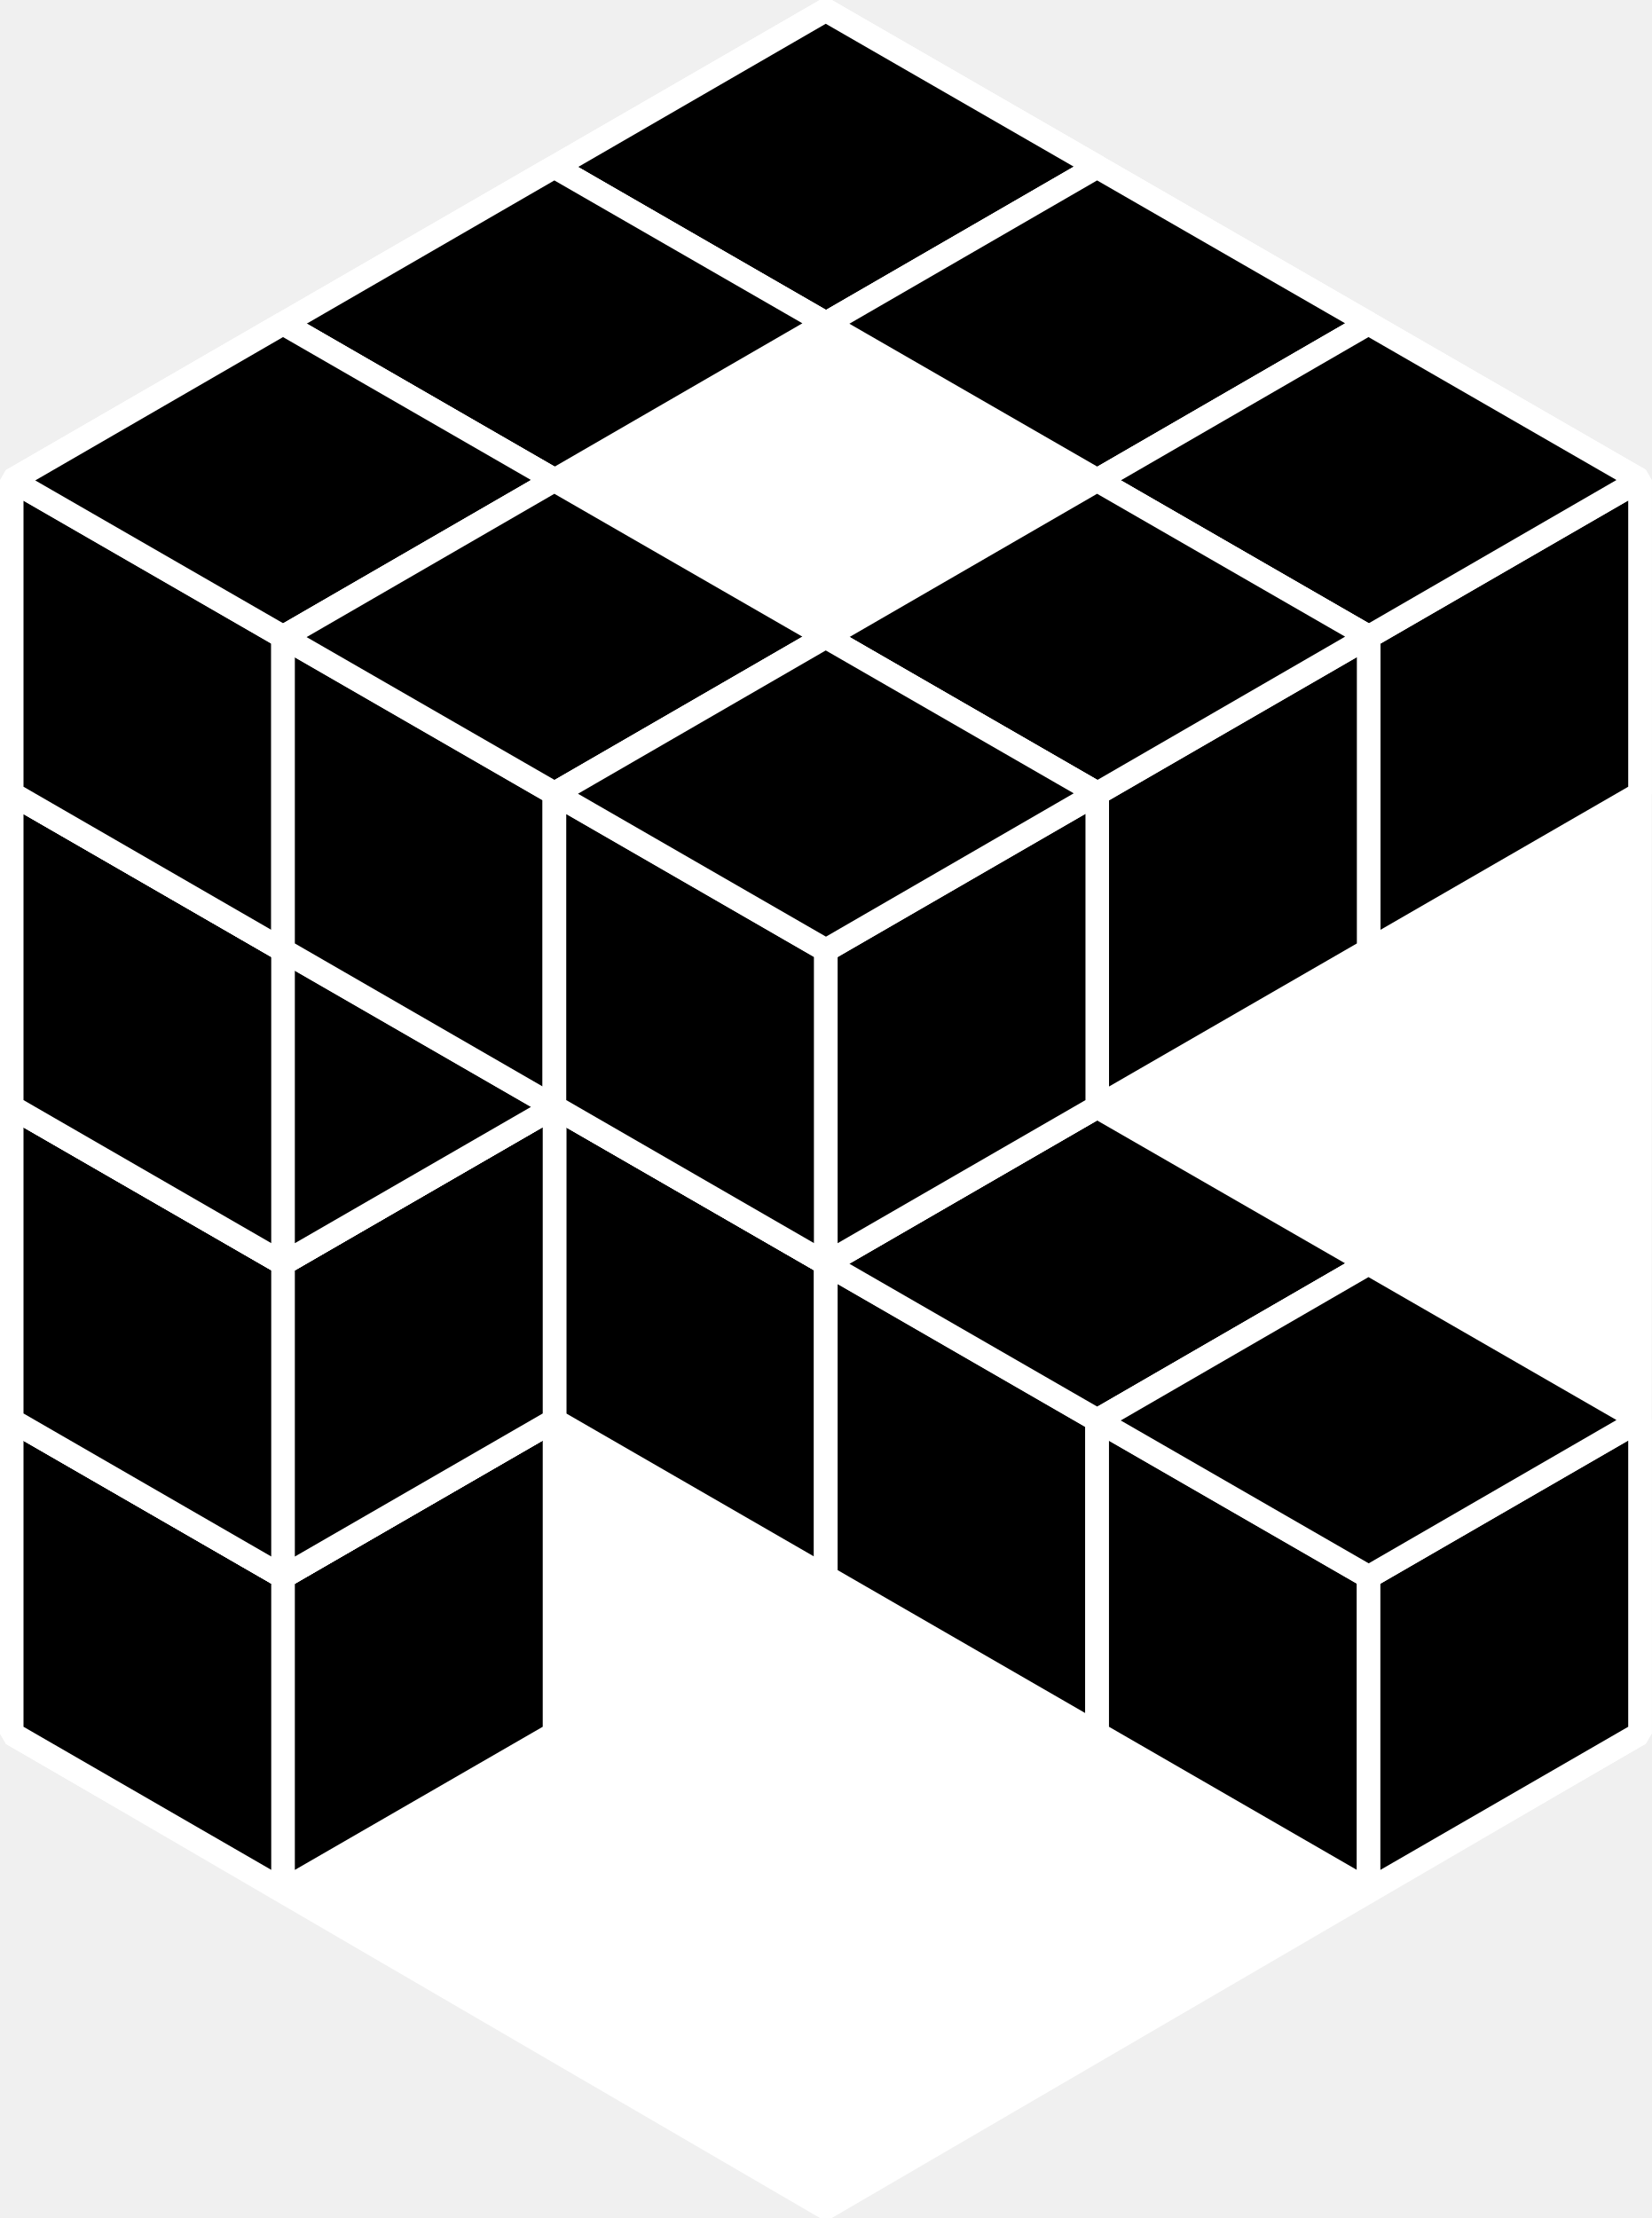
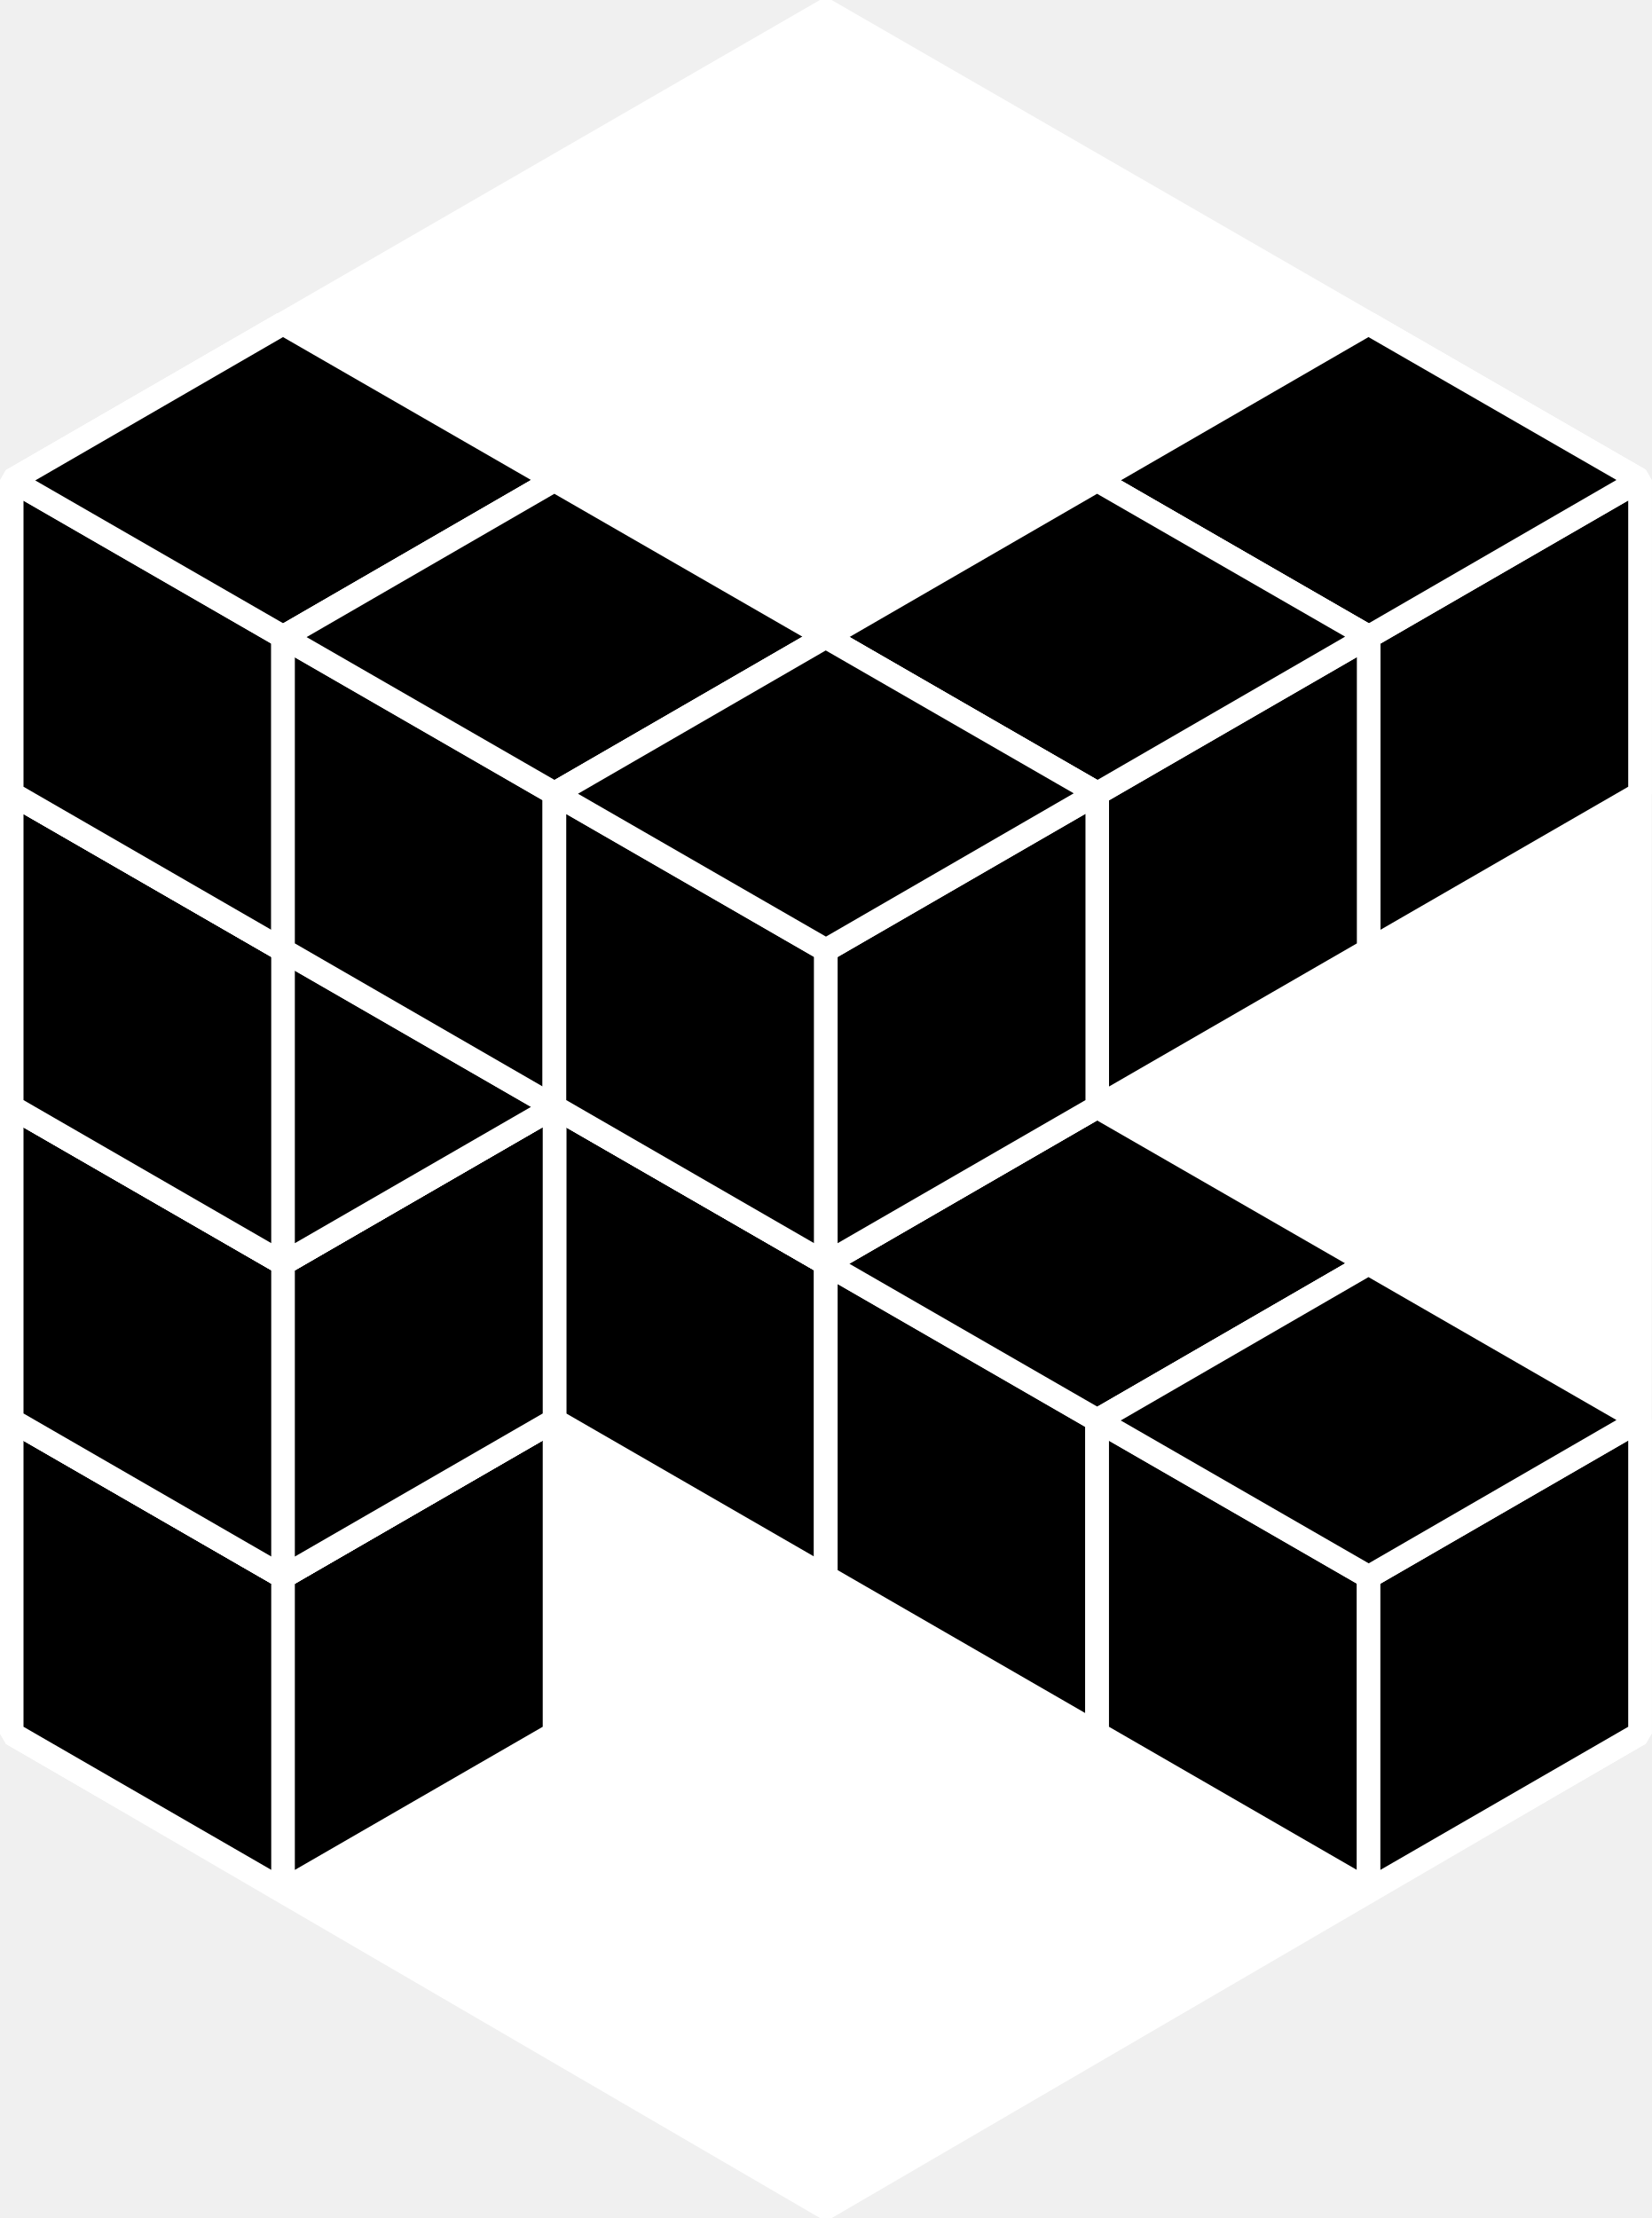
<svg xmlns="http://www.w3.org/2000/svg" viewBox="0 0 351.41 471.9">
  <defs>
    <style>.cls-1{fill:#fff;}.cls-1,.cls-2{stroke:#fff;stroke-linejoin:bevel;stroke-width:5px;}</style>
  </defs>
  <g id="Layer_2" data-name="Layer 2">
    <g id="Layer_3" data-name="Layer 3">
-       <polygon class="cls-1" points="348.91 102.12 348.91 368.78 175.71 469.74 2.5 368.83 2.5 102.22 175.68 2.17 348.91 102.12" />
+       <polygon class="cls-1" points="348.91 102.11 348.91 368.78 175.71 469.74 2.5 368.83 2.5 102.22 175.68 2.17 348.91 102.11" />
      <polygon class="cls-2" points="175.68 268.83 233.44 302.12 175.73 335.5 117.97 302.22 175.68 268.83" />
-       <polygon class="cls-2" points="175.71 268.83 233.44 302.17 233.44 235.5 175.71 202.17 175.71 268.83" />
-       <polygon class="cls-2" points="117.97 235.5 175.71 202.17 175.71 268.83 117.97 302.17 117.97 235.5" />
+       <polygon class="cls-2" points="175.71 268.83 233.44 302.17 233.44 235.5 175.71 202.16 175.71 268.83" />
+       <polygon class="cls-2" points="117.97 235.5 175.71 202.16 175.71 268.83 117.97 302.17 117.97 235.5" />
      <polygon class="cls-2" points="117.97 302.17 175.71 335.5 175.71 268.83 117.97 235.5 117.97 302.17" />
      <polygon class="cls-2" points="175.71 268.83 233.44 235.5 233.44 302.17 175.71 335.5 175.71 268.83" />
-       <polygon class="cls-2" points="175.68 202.17 233.44 235.45 175.73 268.83 117.97 235.55 175.68 202.17" />
+       <polygon class="cls-2" points="175.68 202.16 233.44 235.45 175.73 268.83 117.97 235.55 175.68 202.16" />
      <polygon class="cls-2" points="233.41 302.17 291.18 335.45 233.47 368.83 175.71 335.55 233.41 302.17" />
      <polygon class="cls-2" points="233.44 302.17 291.18 335.5 291.18 268.83 233.44 235.5 233.44 302.17" />
      <polygon class="cls-2" points="175.71 268.83 233.44 235.5 233.44 302.17 175.71 335.5 175.71 268.83" />
      <polygon class="cls-2" points="175.71 335.5 233.44 368.83 233.44 302.17 175.71 268.83 175.71 335.5" />
      <polygon class="cls-2" points="233.44 302.17 291.18 268.83 291.18 335.5 233.44 368.83 233.44 302.17" />
      <polygon class="cls-2" points="233.41 235.5 291.18 268.78 233.47 302.17 175.71 268.88 233.41 235.5" />
      <polygon class="cls-2" points="291.15 335.5 348.91 368.78 291.2 402.17 233.44 368.88 291.15 335.5" />
      <polygon class="cls-2" points="291.18 335.5 348.91 368.83 348.91 302.17 291.18 268.83 291.18 335.5" />
      <polygon class="cls-2" points="233.44 302.17 291.18 268.83 291.18 335.5 233.44 368.83 233.44 302.17" />
      <polygon class="cls-2" points="233.44 368.83 291.18 402.17 291.18 335.5 233.44 302.17 233.44 368.83" />
      <polygon class="cls-2" points="291.18 335.5 348.91 302.17 348.91 368.83 291.18 402.17 291.18 335.5" />
      <polygon class="cls-2" points="291.15 268.83 348.91 302.12 291.2 335.5 233.44 302.22 291.15 268.83" />
-       <polygon class="cls-2" points="175.68 68.83 233.44 102.12 175.73 135.5 117.97 102.22 175.68 68.83" />
-       <polygon class="cls-2" points="175.71 68.83 233.44 102.17 233.44 35.5 175.71 2.17 175.71 68.83" />
-       <polygon class="cls-2" points="117.97 35.5 175.71 2.17 175.71 68.83 117.97 102.17 117.97 35.5" />
-       <polygon class="cls-2" points="117.97 102.17 175.71 135.5 175.71 68.83 117.97 35.5 117.97 102.17" />
-       <polygon class="cls-2" points="175.71 68.83 233.44 35.5 233.44 102.17 175.71 135.5 175.71 68.83" />
-       <polygon class="cls-2" points="175.68 2.17 233.44 35.45 175.73 68.83 117.97 35.55 175.68 2.17" />
-       <polygon class="cls-2" points="117.94 102.17 175.71 135.45 118 168.83 60.23 135.55 117.94 102.17" />
-       <polygon class="cls-2" points="117.97 102.17 175.71 135.5 175.71 68.83 117.97 35.5 117.97 102.17" />
-       <polygon class="cls-2" points="60.23 68.83 117.97 35.5 117.97 102.17 60.23 135.5 60.23 68.83" />
-       <polygon class="cls-2" points="60.23 135.5 117.97 168.83 117.97 102.17 60.23 68.83 60.23 135.5" />
-       <polygon class="cls-1" points="117.97 102.17 175.71 68.83 175.71 135.5 117.97 168.83 117.97 102.17" />
-       <polygon class="cls-2" points="117.94 35.5 175.71 68.78 118 102.17 60.23 68.88 117.94 35.5" />
-       <polygon class="cls-2" points="233.41 102.17 291.18 135.45 233.47 168.83 175.71 135.55 233.41 102.17" />
-       <polygon class="cls-2" points="233.44 102.17 291.18 135.5 291.18 68.83 233.44 35.5 233.44 102.17" />
-       <polygon class="cls-2" points="175.71 68.83 233.44 35.5 233.44 102.17 175.71 135.5 175.71 68.83" />
-       <polygon class="cls-1" points="175.71 135.5 233.44 168.83 233.44 102.17 175.71 68.83 175.71 135.5" />
-       <polygon class="cls-2" points="233.44 102.17 291.18 68.83 291.18 135.5 233.44 168.83 233.44 102.17" />
-       <polygon class="cls-2" points="233.41 35.5 291.18 68.78 233.47 102.17 175.71 68.88 233.41 35.5" />
      <polygon class="cls-2" points="60.21 335.5 117.97 368.78 60.26 402.17 2.5 368.88 60.21 335.5" />
      <polygon class="cls-2" points="60.23 335.5 117.97 368.83 117.97 302.17 60.23 268.83 60.23 335.5" />
      <polygon class="cls-2" points="2.5 302.17 60.23 268.83 60.23 335.5 2.5 368.83 2.5 302.17" />
      <polygon class="cls-2" points="2.5 368.83 60.23 402.17 60.23 335.5 2.5 302.17 2.5 368.83" />
      <polygon class="cls-2" points="60.23 335.5 117.97 302.17 117.97 368.83 60.23 402.17 60.23 335.5" />
      <polygon class="cls-2" points="60.21 268.83 117.97 302.12 60.26 335.5 2.5 302.22 60.21 268.83" />
-       <polygon class="cls-2" points="291.15 135.5 348.91 168.78 291.2 202.17 233.44 168.88 291.15 135.5" />
+       <polygon class="cls-2" points="291.15 135.5 348.91 168.78 291.2 202.16 233.44 168.88 291.15 135.5" />
      <polygon class="cls-2" points="291.18 135.5 348.91 168.83 348.91 102.17 291.18 68.83 291.18 135.5" />
      <polygon class="cls-2" points="233.44 102.17 291.18 68.83 291.18 135.5 233.44 168.83 233.44 102.17" />
-       <polygon class="cls-2" points="233.44 168.83 291.18 202.17 291.18 135.5 233.44 102.17 233.44 168.83" />
-       <polygon class="cls-2" points="291.18 135.5 348.91 102.17 348.91 168.83 291.18 202.17 291.18 135.5" />
-       <polygon class="cls-2" points="291.15 68.83 348.91 102.12 291.2 135.5 233.44 102.22 291.15 68.83" />
+       <polygon class="cls-2" points="233.44 168.83 291.18 202.16 291.18 135.5 233.44 102.17 233.44 168.83" />
+       <polygon class="cls-2" points="291.18 135.5 348.91 102.17 348.91 168.83 291.18 202.16 291.18 135.5" />
+       <polygon class="cls-2" points="291.15 68.83 348.91 102.11 291.2 135.5 233.44 102.22 291.15 68.83" />
      <polygon class="cls-2" points="60.21 268.83 117.97 302.12 60.26 335.5 2.5 302.22 60.21 268.83" />
-       <polygon class="cls-2" points="60.23 268.83 117.97 302.17 117.97 235.5 60.23 202.17 60.23 268.83" />
-       <polygon class="cls-2" points="2.5 235.5 60.23 202.17 60.23 268.83 2.5 302.17 2.5 235.5" />
+       <polygon class="cls-2" points="60.23 268.83 117.97 302.17 117.97 235.5 60.23 202.16 60.23 268.83" />
+       <polygon class="cls-2" points="2.5 235.5 60.23 202.16 60.23 268.83 2.5 302.17 2.5 235.5" />
      <polygon class="cls-2" points="2.5 302.17 60.23 335.5 60.23 268.83 2.5 235.5 2.5 302.17" />
      <polygon class="cls-2" points="60.23 268.83 117.97 235.5 117.97 302.17 60.23 335.5 60.23 268.83" />
-       <polygon class="cls-2" points="60.21 202.17 117.97 235.45 60.26 268.83 2.5 235.55 60.21 202.17" />
-       <polygon class="cls-2" points="60.21 202.17 117.97 235.45 60.26 268.83 2.5 235.55 60.21 202.17" />
-       <polygon class="cls-2" points="60.23 202.17 117.97 235.5 117.97 168.83 60.23 135.5 60.23 202.17" />
-       <polygon class="cls-2" points="2.5 168.83 60.23 135.5 60.23 202.17 2.5 235.5 2.5 168.83" />
-       <polygon class="cls-2" points="2.5 235.5 60.23 268.83 60.23 202.17 2.5 168.83 2.5 235.5" />
-       <polygon class="cls-2" points="60.23 202.17 117.97 168.83 117.97 235.5 60.23 268.83 60.23 202.17" />
-       <polygon class="cls-2" points="60.21 135.5 117.97 168.78 60.26 202.17 2.5 168.88 60.21 135.5" />
-       <polygon class="cls-2" points="60.21 135.5 117.97 168.78 60.26 202.17 2.5 168.88 60.21 135.5" />
+       <polygon class="cls-2" points="60.21 202.16 117.97 235.45 60.26 268.83 2.5 235.55 60.21 202.16" />
+       <polygon class="cls-2" points="60.21 202.16 117.97 235.45 60.26 268.83 2.5 235.55 60.21 202.16" />
+       <polygon class="cls-2" points="60.23 202.16 117.97 235.5 117.97 168.83 60.23 135.5 60.23 202.16" />
+       <polygon class="cls-2" points="2.5 168.83 60.23 135.5 60.23 202.16 2.5 235.5 2.5 168.83" />
+       <polygon class="cls-2" points="2.5 235.5 60.23 268.83 60.23 202.16 2.5 168.83 2.5 235.5" />
+       <polygon class="cls-2" points="60.23 202.16 117.97 168.83 117.97 235.5 60.23 268.83 60.23 202.16" />
+       <polygon class="cls-2" points="60.21 135.5 117.97 168.78 60.26 202.16 2.5 168.88 60.21 135.5" />
+       <polygon class="cls-2" points="60.21 135.5 117.97 168.78 60.26 202.16 2.5 168.88 60.21 135.5" />
      <polygon class="cls-2" points="60.23 135.5 117.97 168.83 117.97 102.17 60.23 68.83 60.23 135.5" />
      <polygon class="cls-2" points="2.5 102.17 60.23 68.83 60.23 135.5 2.5 168.83 2.5 102.17" />
-       <polygon class="cls-2" points="2.5 168.83 60.23 202.17 60.23 135.5 2.5 102.17 2.5 168.83" />
-       <polygon class="cls-2" points="60.23 135.5 117.97 102.17 117.97 168.83 60.23 202.17 60.23 135.5" />
-       <polygon class="cls-2" points="60.21 68.83 117.97 102.12 60.26 135.5 2.5 102.22 60.21 68.83" />
+       <polygon class="cls-2" points="2.5 168.83 60.23 202.16 60.23 135.5 2.5 102.17 2.5 168.83" />
+       <polygon class="cls-2" points="60.23 135.5 117.97 102.17 117.97 168.83 60.23 202.16 60.23 135.5" />
+       <polygon class="cls-2" points="60.21 68.83 117.97 102.11 60.26 135.5 2.5 102.22 60.21 68.83" />
      <polygon class="cls-2" points="117.94 168.83 175.71 202.12 118 235.5 60.23 202.22 117.94 168.83" />
-       <polygon class="cls-2" points="117.97 168.83 175.71 202.17 175.71 135.5 117.97 102.17 117.97 168.83" />
-       <polygon class="cls-2" points="60.23 135.5 117.97 102.17 117.97 168.83 60.23 202.17 60.23 135.5" />
-       <polygon class="cls-2" points="60.23 202.17 117.97 235.5 117.97 168.83 60.23 135.5 60.23 202.17" />
-       <polygon class="cls-2" points="117.97 168.83 175.71 135.5 175.71 202.17 117.97 235.5 117.97 168.83" />
+       <polygon class="cls-2" points="117.97 168.83 175.71 202.16 175.71 135.5 117.97 102.17 117.97 168.83" />
+       <polygon class="cls-2" points="60.23 135.5 117.97 102.17 117.97 168.83 60.23 202.16 60.23 135.5" />
+       <polygon class="cls-2" points="60.23 202.16 117.97 235.5 117.97 168.83 60.23 135.5 60.23 202.16" />
+       <polygon class="cls-2" points="117.97 168.83 175.71 135.5 175.71 202.16 117.97 235.5 117.97 168.83" />
      <polygon class="cls-2" points="117.94 102.17 175.71 135.45 118 168.83 60.23 135.55 117.94 102.17" />
      <polygon class="cls-2" points="233.41 168.83 291.18 202.12 233.47 235.5 175.71 202.22 233.41 168.83" />
-       <polygon class="cls-2" points="233.44 168.83 291.18 202.17 291.18 135.5 233.44 102.17 233.44 168.83" />
-       <polygon class="cls-2" points="175.71 135.5 233.44 102.17 233.44 168.83 175.71 202.17 175.71 135.5" />
-       <polygon class="cls-2" points="175.71 202.17 233.44 235.5 233.44 168.83 175.71 135.5 175.71 202.17" />
-       <polygon class="cls-2" points="233.44 168.83 291.18 135.5 291.18 202.17 233.44 235.5 233.44 168.83" />
+       <polygon class="cls-2" points="233.44 168.83 291.18 202.16 291.18 135.5 233.44 102.17 233.44 168.83" />
+       <polygon class="cls-2" points="175.71 135.5 233.44 102.17 233.44 168.83 175.71 202.16 175.71 135.5" />
+       <polygon class="cls-2" points="175.71 202.16 233.44 235.5 233.44 168.83 175.71 135.5 175.71 202.16" />
+       <polygon class="cls-2" points="233.44 168.83 291.18 135.5 291.18 202.16 233.44 235.5 233.44 168.83" />
      <polygon class="cls-2" points="233.41 102.17 291.18 135.45 233.47 168.83 175.71 135.55 233.41 102.17" />
-       <polygon class="cls-2" points="175.68 202.17 233.44 235.45 175.73 268.83 117.97 235.55 175.68 202.17" />
-       <polygon class="cls-2" points="175.71 202.17 233.44 235.5 233.44 168.83 175.71 135.5 175.71 202.17" />
-       <polygon class="cls-2" points="117.97 168.83 175.71 135.5 175.71 202.17 117.97 235.5 117.97 168.83" />
-       <polygon class="cls-2" points="117.97 235.5 175.71 268.83 175.71 202.17 117.97 168.83 117.97 235.5" />
-       <polygon class="cls-2" points="175.71 202.17 233.44 168.83 233.44 235.5 175.71 268.83 175.71 202.17" />
-       <polygon class="cls-2" points="175.68 135.5 233.44 168.78 175.73 202.17 117.97 168.88 175.68 135.5" />
+       <polygon class="cls-2" points="175.68 202.16 233.44 235.45 175.73 268.83 117.97 235.55 175.68 202.16" />
+       <polygon class="cls-2" points="175.71 202.16 233.44 235.5 233.44 168.83 175.71 135.5 175.71 202.16" />
+       <polygon class="cls-2" points="117.97 168.83 175.71 135.5 175.71 202.16 117.97 235.5 117.97 168.83" />
+       <polygon class="cls-2" points="117.97 235.5 175.71 268.83 175.71 202.16 117.97 168.83 117.97 235.5" />
+       <polygon class="cls-2" points="175.71 202.16 233.44 168.83 233.44 235.5 175.71 268.83 175.71 202.16" />
+       <polygon class="cls-2" points="175.68 135.5 233.44 168.78 175.73 202.16 117.97 168.88 175.68 135.5" />
    </g>
  </g>
</svg>
